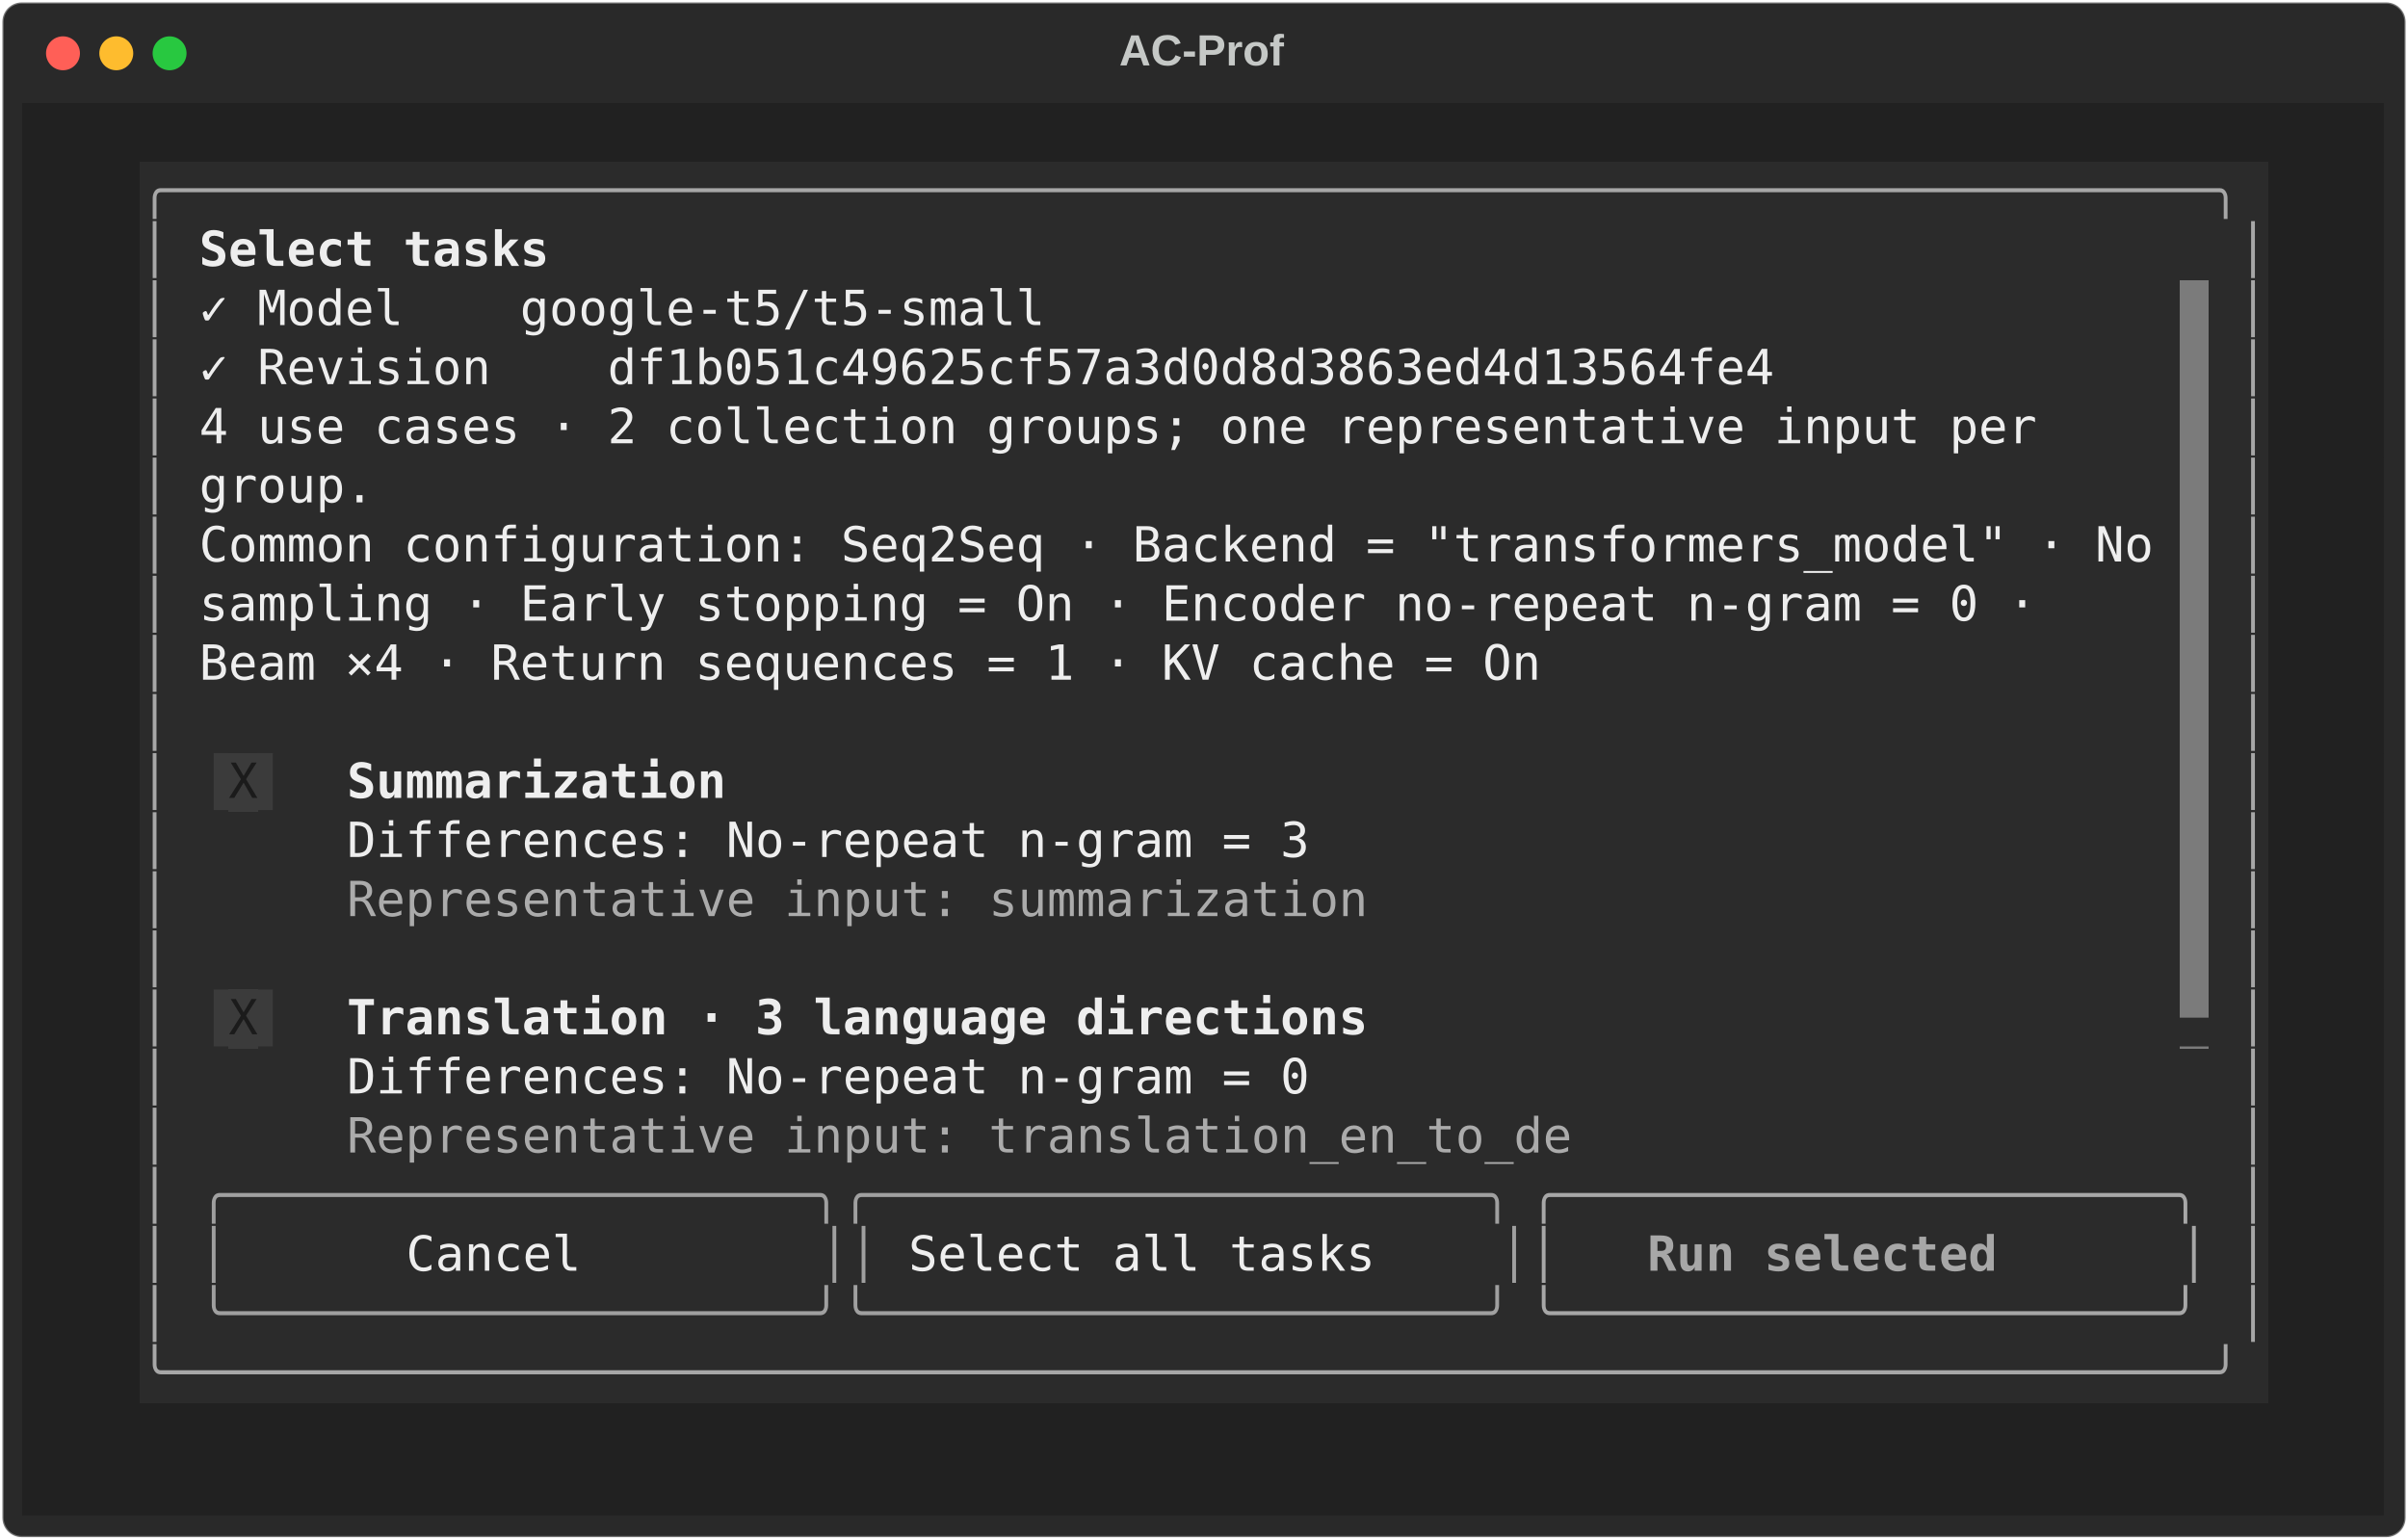
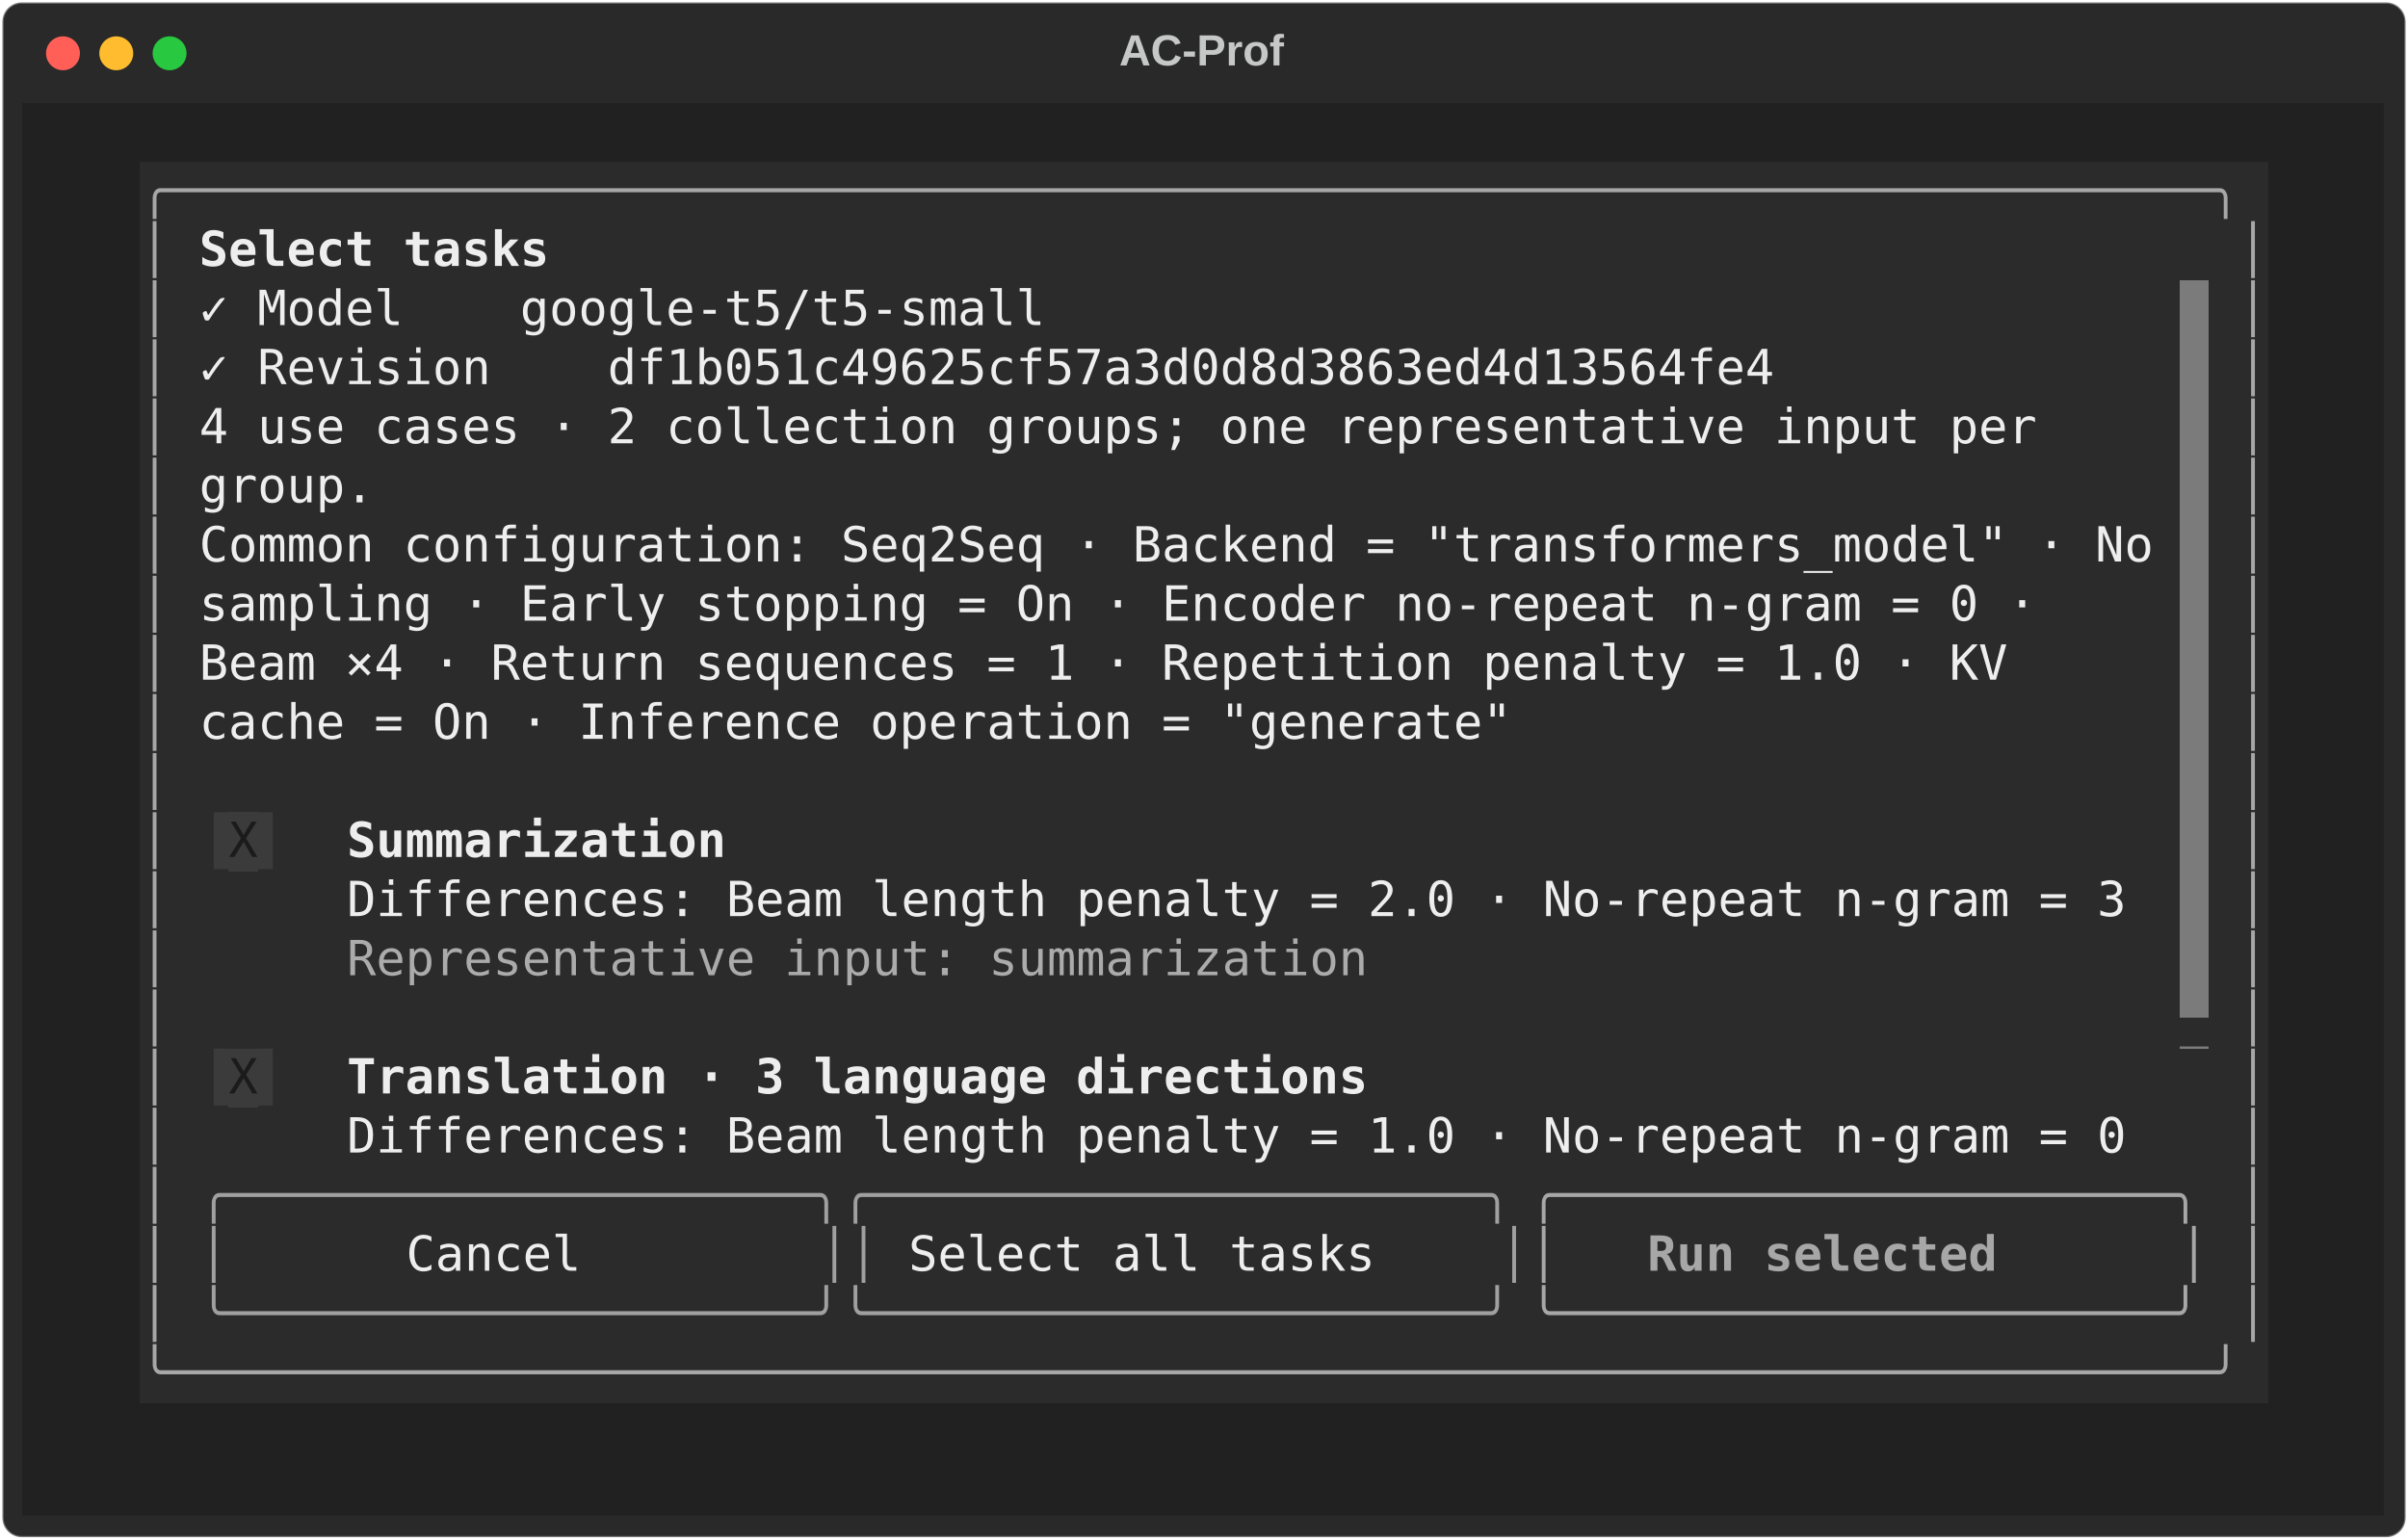
<svg xmlns="http://www.w3.org/2000/svg" class="rich-terminal" viewBox="0 0 994 635.6">
  <style>

    @font-face {
        font-family: "Fira Code";
        src: local("FiraCode-Regular"),
                url("https://cdnjs.cloudflare.com/ajax/libs/firacode/6.2.0/woff2/FiraCode-Regular.woff2") format("woff2"),
                url("https://cdnjs.cloudflare.com/ajax/libs/firacode/6.2.0/woff/FiraCode-Regular.woff") format("woff");
        font-style: normal;
        font-weight: 400;
    }
    @font-face {
        font-family: "Fira Code";
        src: local("FiraCode-Bold"),
                url("https://cdnjs.cloudflare.com/ajax/libs/firacode/6.2.0/woff2/FiraCode-Bold.woff2") format("woff2"),
                url("https://cdnjs.cloudflare.com/ajax/libs/firacode/6.2.0/woff/FiraCode-Bold.woff") format("woff");
        font-style: bold;
        font-weight: 700;
    }

    .terminal-matrix {
        font-family: Fira Code, monospace;
        font-size: 20px;
        line-height: 24.4px;
        font-variant-east-asian: full-width;
    }

    .terminal-title {
        font-size: 18px;
        font-weight: bold;
        font-family: arial;
    }

    .terminal-r1 { fill: #c5c8c6 }
.terminal-r2 { fill: #a7a7a7 }
.terminal-r3 { fill: #eeeeee;font-weight: bold }
.terminal-r4 { fill: #eeeeee }
.terminal-r5 { fill: #2b2b2b }
.terminal-r6 { fill: #3b3b3b }
.terminal-r7 { fill: #1b1b1b }
.terminal-r8 { fill: #ababab }
.terminal-r9 { fill: #a0a0a0 }
.terminal-r10 { fill: #a7a7a7;font-weight: bold }
    </style>
  <defs>
    <clipPath id="terminal-clip-terminal">
      <rect x="0" y="0" width="975.0" height="584.6" />
    </clipPath>
    <clipPath id="terminal-line-0">
      <rect x="0" y="1.5" width="976" height="24.65" />
    </clipPath>
    <clipPath id="terminal-line-1">
      <rect x="0" y="25.9" width="976" height="24.65" />
    </clipPath>
    <clipPath id="terminal-line-2">
      <rect x="0" y="50.3" width="976" height="24.65" />
    </clipPath>
    <clipPath id="terminal-line-3">
      <rect x="0" y="74.7" width="976" height="24.65" />
    </clipPath>
    <clipPath id="terminal-line-4">
      <rect x="0" y="99.1" width="976" height="24.65" />
    </clipPath>
    <clipPath id="terminal-line-5">
      <rect x="0" y="123.5" width="976" height="24.65" />
    </clipPath>
    <clipPath id="terminal-line-6">
      <rect x="0" y="147.9" width="976" height="24.65" />
    </clipPath>
    <clipPath id="terminal-line-7">
      <rect x="0" y="172.3" width="976" height="24.65" />
    </clipPath>
    <clipPath id="terminal-line-8">
      <rect x="0" y="196.7" width="976" height="24.65" />
    </clipPath>
    <clipPath id="terminal-line-9">
      <rect x="0" y="221.1" width="976" height="24.65" />
    </clipPath>
    <clipPath id="terminal-line-10">
      <rect x="0" y="245.5" width="976" height="24.65" />
    </clipPath>
    <clipPath id="terminal-line-11">
      <rect x="0" y="269.9" width="976" height="24.65" />
    </clipPath>
    <clipPath id="terminal-line-12">
      <rect x="0" y="294.3" width="976" height="24.65" />
    </clipPath>
    <clipPath id="terminal-line-13">
      <rect x="0" y="318.7" width="976" height="24.65" />
    </clipPath>
    <clipPath id="terminal-line-14">
      <rect x="0" y="343.1" width="976" height="24.65" />
    </clipPath>
    <clipPath id="terminal-line-15">
      <rect x="0" y="367.5" width="976" height="24.65" />
    </clipPath>
    <clipPath id="terminal-line-16">
      <rect x="0" y="391.9" width="976" height="24.65" />
    </clipPath>
    <clipPath id="terminal-line-17">
      <rect x="0" y="416.3" width="976" height="24.65" />
    </clipPath>
    <clipPath id="terminal-line-18">
      <rect x="0" y="440.7" width="976" height="24.65" />
    </clipPath>
    <clipPath id="terminal-line-19">
      <rect x="0" y="465.1" width="976" height="24.65" />
    </clipPath>
    <clipPath id="terminal-line-20">
      <rect x="0" y="489.5" width="976" height="24.65" />
    </clipPath>
    <clipPath id="terminal-line-21">
      <rect x="0" y="513.9" width="976" height="24.65" />
    </clipPath>
    <clipPath id="terminal-line-22">
      <rect x="0" y="538.3" width="976" height="24.65" />
    </clipPath>
  </defs>
  <rect fill="#292929" stroke="rgba(255,255,255,0.35)" stroke-width="1" x="1" y="1" width="992" height="633.6" rx="8" />
  <text class="terminal-title" fill="#c5c8c6" text-anchor="middle" x="496" y="27">AC-Prof</text>
  <g transform="translate(26,22)">
    <circle cx="0" cy="0" r="7" fill="#ff5f57" />
    <circle cx="22" cy="0" r="7" fill="#febc2e" />
    <circle cx="44" cy="0" r="7" fill="#28c840" />
  </g>
  <g transform="translate(9, 41)" clip-path="url(#terminal-clip-terminal)">
    <rect fill="#212121" x="0" y="1.5" width="976" height="24.65" shape-rendering="crispEdges" />
    <rect fill="#212121" x="0" y="25.9" width="48.8" height="24.65" shape-rendering="crispEdges" />
    <rect fill="#2b2b2b" x="48.8" y="25.9" width="878.4" height="24.65" shape-rendering="crispEdges" />
    <rect fill="#212121" x="927.2" y="25.9" width="48.8" height="24.65" shape-rendering="crispEdges" />
    <rect fill="#212121" x="0" y="50.3" width="48.8" height="24.65" shape-rendering="crispEdges" />
    <rect fill="#2b2b2b" x="48.8" y="50.3" width="12.2" height="24.65" shape-rendering="crispEdges" />
    <rect fill="#2b2b2b" x="61" y="50.3" width="12.2" height="24.65" shape-rendering="crispEdges" />
    <rect fill="#2b2b2b" x="73.2" y="50.3" width="146.4" height="24.65" shape-rendering="crispEdges" />
    <rect fill="#2b2b2b" x="219.6" y="50.3" width="695.4" height="24.65" shape-rendering="crispEdges" />
    <rect fill="#2b2b2b" x="915" y="50.3" width="12.2" height="24.65" shape-rendering="crispEdges" />
    <rect fill="#212121" x="927.2" y="50.3" width="48.8" height="24.65" shape-rendering="crispEdges" />
    <rect fill="#212121" x="0" y="74.7" width="48.8" height="24.65" shape-rendering="crispEdges" />
    <rect fill="#2b2b2b" x="48.8" y="74.7" width="12.2" height="24.65" shape-rendering="crispEdges" />
    <rect fill="#2b2b2b" x="61" y="74.7" width="12.2" height="24.65" shape-rendering="crispEdges" />
    <rect fill="#2b2b2b" x="73.2" y="74.7" width="353.8" height="24.65" shape-rendering="crispEdges" />
    <rect fill="#2b2b2b" x="427" y="74.7" width="463.6" height="24.65" shape-rendering="crispEdges" />
    <rect fill="#7b7b7b" x="890.6" y="74.7" width="12.2" height="24.65" shape-rendering="crispEdges" />
    <rect fill="#2b2b2b" x="902.8" y="74.7" width="12.2" height="24.65" shape-rendering="crispEdges" />
    <rect fill="#2b2b2b" x="915" y="74.7" width="12.2" height="24.65" shape-rendering="crispEdges" />
    <rect fill="#212121" x="927.2" y="74.7" width="48.8" height="24.65" shape-rendering="crispEdges" />
    <rect fill="#212121" x="0" y="99.1" width="48.8" height="24.65" shape-rendering="crispEdges" />
    <rect fill="#2b2b2b" x="48.8" y="99.1" width="12.2" height="24.65" shape-rendering="crispEdges" />
    <rect fill="#2b2b2b" x="61" y="99.1" width="12.2" height="24.65" shape-rendering="crispEdges" />
    <rect fill="#2b2b2b" x="73.2" y="99.1" width="658.8" height="24.65" shape-rendering="crispEdges" />
    <rect fill="#2b2b2b" x="732" y="99.1" width="158.6" height="24.65" shape-rendering="crispEdges" />
    <rect fill="#7b7b7b" x="890.6" y="99.1" width="12.2" height="24.65" shape-rendering="crispEdges" />
    <rect fill="#2b2b2b" x="902.8" y="99.1" width="12.2" height="24.65" shape-rendering="crispEdges" />
    <rect fill="#2b2b2b" x="915" y="99.1" width="12.2" height="24.65" shape-rendering="crispEdges" />
    <rect fill="#212121" x="927.2" y="99.1" width="48.8" height="24.65" shape-rendering="crispEdges" />
    <rect fill="#212121" x="0" y="123.5" width="48.8" height="24.65" shape-rendering="crispEdges" />
    <rect fill="#2b2b2b" x="48.8" y="123.5" width="12.2" height="24.65" shape-rendering="crispEdges" />
    <rect fill="#2b2b2b" x="61" y="123.5" width="12.2" height="24.65" shape-rendering="crispEdges" />
    <rect fill="#2b2b2b" x="73.2" y="123.5" width="768.6" height="24.65" shape-rendering="crispEdges" />
    <rect fill="#2b2b2b" x="841.8" y="123.5" width="48.8" height="24.65" shape-rendering="crispEdges" />
    <rect fill="#7b7b7b" x="890.6" y="123.5" width="12.2" height="24.65" shape-rendering="crispEdges" />
    <rect fill="#2b2b2b" x="902.8" y="123.5" width="12.2" height="24.65" shape-rendering="crispEdges" />
    <rect fill="#2b2b2b" x="915" y="123.5" width="12.2" height="24.65" shape-rendering="crispEdges" />
    <rect fill="#212121" x="927.2" y="123.5" width="48.8" height="24.65" shape-rendering="crispEdges" />
    <rect fill="#212121" x="0" y="147.9" width="48.8" height="24.65" shape-rendering="crispEdges" />
    <rect fill="#2b2b2b" x="48.8" y="147.9" width="12.2" height="24.65" shape-rendering="crispEdges" />
    <rect fill="#2b2b2b" x="61" y="147.9" width="12.2" height="24.65" shape-rendering="crispEdges" />
    <rect fill="#2b2b2b" x="73.2" y="147.9" width="73.2" height="24.65" shape-rendering="crispEdges" />
    <rect fill="#2b2b2b" x="146.4" y="147.9" width="744.2" height="24.65" shape-rendering="crispEdges" />
    <rect fill="#7b7b7b" x="890.6" y="147.9" width="12.2" height="24.65" shape-rendering="crispEdges" />
    <rect fill="#2b2b2b" x="902.8" y="147.9" width="12.2" height="24.65" shape-rendering="crispEdges" />
    <rect fill="#2b2b2b" x="915" y="147.9" width="12.2" height="24.65" shape-rendering="crispEdges" />
    <rect fill="#212121" x="927.2" y="147.9" width="48.8" height="24.65" shape-rendering="crispEdges" />
    <rect fill="#212121" x="0" y="172.3" width="48.8" height="24.65" shape-rendering="crispEdges" />
    <rect fill="#2b2b2b" x="48.8" y="172.3" width="12.2" height="24.65" shape-rendering="crispEdges" />
    <rect fill="#2b2b2b" x="61" y="172.3" width="12.2" height="24.65" shape-rendering="crispEdges" />
    <rect fill="#2b2b2b" x="73.2" y="172.3" width="817.4" height="24.65" shape-rendering="crispEdges" />
    <rect fill="#7b7b7b" x="890.6" y="172.3" width="12.2" height="24.65" shape-rendering="crispEdges" />
    <rect fill="#2b2b2b" x="902.8" y="172.3" width="12.2" height="24.65" shape-rendering="crispEdges" />
    <rect fill="#2b2b2b" x="915" y="172.3" width="12.2" height="24.65" shape-rendering="crispEdges" />
    <rect fill="#212121" x="927.2" y="172.3" width="48.8" height="24.65" shape-rendering="crispEdges" />
    <rect fill="#212121" x="0" y="196.7" width="48.8" height="24.65" shape-rendering="crispEdges" />
    <rect fill="#2b2b2b" x="48.8" y="196.7" width="12.2" height="24.65" shape-rendering="crispEdges" />
    <rect fill="#2b2b2b" x="61" y="196.7" width="12.2" height="24.65" shape-rendering="crispEdges" />
    <rect fill="#2b2b2b" x="73.2" y="196.7" width="768.6" height="24.65" shape-rendering="crispEdges" />
    <rect fill="#2b2b2b" x="841.8" y="196.7" width="48.8" height="24.65" shape-rendering="crispEdges" />
    <rect fill="#7b7b7b" x="890.6" y="196.7" width="12.2" height="24.65" shape-rendering="crispEdges" />
    <rect fill="#2b2b2b" x="902.8" y="196.7" width="12.2" height="24.65" shape-rendering="crispEdges" />
    <rect fill="#2b2b2b" x="915" y="196.7" width="12.2" height="24.65" shape-rendering="crispEdges" />
    <rect fill="#212121" x="927.2" y="196.7" width="48.8" height="24.65" shape-rendering="crispEdges" />
    <rect fill="#212121" x="0" y="221.1" width="48.8" height="24.65" shape-rendering="crispEdges" />
    <rect fill="#2b2b2b" x="48.8" y="221.1" width="12.2" height="24.65" shape-rendering="crispEdges" />
    <rect fill="#2b2b2b" x="61" y="221.1" width="12.2" height="24.65" shape-rendering="crispEdges" />
-     <rect fill="#2b2b2b" x="73.2" y="221.1" width="561.2" height="24.65" shape-rendering="crispEdges" />
-     <rect fill="#2b2b2b" x="634.4" y="221.1" width="256.2" height="24.65" shape-rendering="crispEdges" />
+     <rect fill="#2b2b2b" x="73.2" y="221.1" width="756.4" height="24.65" shape-rendering="crispEdges" />
+     <rect fill="#2b2b2b" x="829.6" y="221.1" width="61" height="24.65" shape-rendering="crispEdges" />
    <rect fill="#7b7b7b" x="890.6" y="221.1" width="12.2" height="24.65" shape-rendering="crispEdges" />
    <rect fill="#2b2b2b" x="902.8" y="221.1" width="12.2" height="24.65" shape-rendering="crispEdges" />
    <rect fill="#2b2b2b" x="915" y="221.1" width="12.2" height="24.65" shape-rendering="crispEdges" />
    <rect fill="#212121" x="927.2" y="221.1" width="48.8" height="24.65" shape-rendering="crispEdges" />
    <rect fill="#212121" x="0" y="245.5" width="48.8" height="24.65" shape-rendering="crispEdges" />
    <rect fill="#2b2b2b" x="48.8" y="245.5" width="12.2" height="24.65" shape-rendering="crispEdges" />
-     <rect fill="#2b2b2b" x="61" y="245.5" width="829.6" height="24.65" shape-rendering="crispEdges" />
+     <rect fill="#2b2b2b" x="61" y="245.5" width="12.2" height="24.65" shape-rendering="crispEdges" />
+     <rect fill="#2b2b2b" x="73.2" y="245.5" width="549" height="24.65" shape-rendering="crispEdges" />
+     <rect fill="#2b2b2b" x="622.2" y="245.5" width="268.4" height="24.65" shape-rendering="crispEdges" />
    <rect fill="#7b7b7b" x="890.6" y="245.5" width="12.2" height="24.65" shape-rendering="crispEdges" />
    <rect fill="#2b2b2b" x="902.8" y="245.5" width="12.2" height="24.65" shape-rendering="crispEdges" />
    <rect fill="#2b2b2b" x="915" y="245.5" width="12.2" height="24.65" shape-rendering="crispEdges" />
    <rect fill="#212121" x="927.2" y="245.5" width="48.8" height="24.65" shape-rendering="crispEdges" />
    <rect fill="#212121" x="0" y="269.9" width="48.8" height="24.65" shape-rendering="crispEdges" />
    <rect fill="#2b2b2b" x="48.8" y="269.9" width="12.2" height="24.65" shape-rendering="crispEdges" />
-     <rect fill="#2b2b2b" x="61" y="269.9" width="12.2" height="24.65" shape-rendering="crispEdges" />
-     <rect fill="#2b2b2b" x="73.2" y="269.9" width="12.2" height="24.65" shape-rendering="crispEdges" />
-     <rect fill="#3b3b3b" x="85.4" y="269.9" width="12.2" height="24.65" shape-rendering="crispEdges" />
-     <rect fill="#2b2b2b" x="97.6" y="269.9" width="12.2" height="24.65" shape-rendering="crispEdges" />
-     <rect fill="#2b2b2b" x="109.8" y="269.9" width="24.4" height="24.65" shape-rendering="crispEdges" />
-     <rect fill="#2b2b2b" x="134.2" y="269.9" width="158.6" height="24.65" shape-rendering="crispEdges" />
-     <rect fill="#2b2b2b" x="292.8" y="269.9" width="597.8" height="24.65" shape-rendering="crispEdges" />
+     <rect fill="#2b2b2b" x="61" y="269.9" width="829.6" height="24.65" shape-rendering="crispEdges" />
    <rect fill="#7b7b7b" x="890.6" y="269.9" width="12.2" height="24.65" shape-rendering="crispEdges" />
    <rect fill="#2b2b2b" x="902.8" y="269.9" width="12.2" height="24.65" shape-rendering="crispEdges" />
    <rect fill="#2b2b2b" x="915" y="269.9" width="12.2" height="24.65" shape-rendering="crispEdges" />
    <rect fill="#212121" x="927.2" y="269.9" width="48.8" height="24.65" shape-rendering="crispEdges" />
    <rect fill="#212121" x="0" y="294.3" width="48.8" height="24.65" shape-rendering="crispEdges" />
    <rect fill="#2b2b2b" x="48.8" y="294.3" width="12.2" height="24.65" shape-rendering="crispEdges" />
-     <rect fill="#2b2b2b" x="61" y="294.3" width="73.2" height="24.65" shape-rendering="crispEdges" />
-     <rect fill="#2b2b2b" x="134.2" y="294.3" width="402.6" height="24.65" shape-rendering="crispEdges" />
-     <rect fill="#2b2b2b" x="536.8" y="294.3" width="353.8" height="24.65" shape-rendering="crispEdges" />
+     <rect fill="#2b2b2b" x="61" y="294.3" width="12.2" height="24.65" shape-rendering="crispEdges" />
+     <rect fill="#2b2b2b" x="73.2" y="294.3" width="12.2" height="24.65" shape-rendering="crispEdges" />
+     <rect fill="#3b3b3b" x="85.4" y="294.3" width="12.2" height="24.65" shape-rendering="crispEdges" />
+     <rect fill="#2b2b2b" x="97.6" y="294.3" width="12.2" height="24.65" shape-rendering="crispEdges" />
+     <rect fill="#2b2b2b" x="109.8" y="294.3" width="24.4" height="24.65" shape-rendering="crispEdges" />
+     <rect fill="#2b2b2b" x="134.2" y="294.3" width="158.6" height="24.65" shape-rendering="crispEdges" />
+     <rect fill="#2b2b2b" x="292.8" y="294.3" width="597.8" height="24.65" shape-rendering="crispEdges" />
    <rect fill="#7b7b7b" x="890.6" y="294.3" width="12.2" height="24.65" shape-rendering="crispEdges" />
    <rect fill="#2b2b2b" x="902.8" y="294.3" width="12.2" height="24.65" shape-rendering="crispEdges" />
    <rect fill="#2b2b2b" x="915" y="294.3" width="12.2" height="24.65" shape-rendering="crispEdges" />
    <rect fill="#212121" x="927.2" y="294.3" width="48.8" height="24.65" shape-rendering="crispEdges" />
    <rect fill="#212121" x="0" y="318.7" width="48.8" height="24.65" shape-rendering="crispEdges" />
    <rect fill="#2b2b2b" x="48.8" y="318.7" width="12.2" height="24.65" shape-rendering="crispEdges" />
    <rect fill="#2b2b2b" x="61" y="318.7" width="73.2" height="24.65" shape-rendering="crispEdges" />
-     <rect fill="#2b2b2b" x="134.2" y="318.7" width="427" height="24.65" shape-rendering="crispEdges" />
-     <rect fill="#2b2b2b" x="561.2" y="318.7" width="329.4" height="24.65" shape-rendering="crispEdges" />
+     <rect fill="#2b2b2b" x="134.2" y="318.7" width="744.2" height="24.65" shape-rendering="crispEdges" />
+     <rect fill="#2b2b2b" x="878.4" y="318.7" width="12.2" height="24.65" shape-rendering="crispEdges" />
    <rect fill="#7b7b7b" x="890.6" y="318.7" width="12.2" height="24.65" shape-rendering="crispEdges" />
    <rect fill="#2b2b2b" x="902.8" y="318.7" width="12.2" height="24.65" shape-rendering="crispEdges" />
    <rect fill="#2b2b2b" x="915" y="318.7" width="12.2" height="24.65" shape-rendering="crispEdges" />
    <rect fill="#212121" x="927.2" y="318.7" width="48.8" height="24.65" shape-rendering="crispEdges" />
    <rect fill="#212121" x="0" y="343.1" width="48.8" height="24.65" shape-rendering="crispEdges" />
    <rect fill="#2b2b2b" x="48.8" y="343.1" width="12.2" height="24.65" shape-rendering="crispEdges" />
-     <rect fill="#2b2b2b" x="61" y="343.1" width="829.6" height="24.65" shape-rendering="crispEdges" />
+     <rect fill="#2b2b2b" x="61" y="343.1" width="73.2" height="24.65" shape-rendering="crispEdges" />
+     <rect fill="#2b2b2b" x="134.2" y="343.1" width="427" height="24.65" shape-rendering="crispEdges" />
+     <rect fill="#2b2b2b" x="561.2" y="343.1" width="329.4" height="24.65" shape-rendering="crispEdges" />
    <rect fill="#7b7b7b" x="890.6" y="343.1" width="12.2" height="24.65" shape-rendering="crispEdges" />
    <rect fill="#2b2b2b" x="902.8" y="343.1" width="12.2" height="24.65" shape-rendering="crispEdges" />
    <rect fill="#2b2b2b" x="915" y="343.1" width="12.2" height="24.65" shape-rendering="crispEdges" />
    <rect fill="#212121" x="927.2" y="343.1" width="48.8" height="24.65" shape-rendering="crispEdges" />
    <rect fill="#212121" x="0" y="367.5" width="48.8" height="24.65" shape-rendering="crispEdges" />
    <rect fill="#2b2b2b" x="48.8" y="367.5" width="12.2" height="24.65" shape-rendering="crispEdges" />
-     <rect fill="#2b2b2b" x="61" y="367.5" width="12.2" height="24.65" shape-rendering="crispEdges" />
-     <rect fill="#2b2b2b" x="73.2" y="367.5" width="12.2" height="24.65" shape-rendering="crispEdges" />
-     <rect fill="#3b3b3b" x="85.4" y="367.5" width="12.2" height="24.65" shape-rendering="crispEdges" />
-     <rect fill="#2b2b2b" x="97.6" y="367.5" width="12.2" height="24.65" shape-rendering="crispEdges" />
-     <rect fill="#2b2b2b" x="109.8" y="367.5" width="24.4" height="24.65" shape-rendering="crispEdges" />
-     <rect fill="#2b2b2b" x="134.2" y="367.5" width="427" height="24.65" shape-rendering="crispEdges" />
-     <rect fill="#2b2b2b" x="561.2" y="367.5" width="329.4" height="24.65" shape-rendering="crispEdges" />
+     <rect fill="#2b2b2b" x="61" y="367.5" width="829.6" height="24.65" shape-rendering="crispEdges" />
    <rect fill="#7b7b7b" x="890.6" y="367.5" width="12.2" height="24.65" shape-rendering="crispEdges" />
    <rect fill="#2b2b2b" x="902.8" y="367.5" width="12.2" height="24.65" shape-rendering="crispEdges" />
    <rect fill="#2b2b2b" x="915" y="367.5" width="12.2" height="24.65" shape-rendering="crispEdges" />
    <rect fill="#212121" x="927.2" y="367.5" width="48.8" height="24.65" shape-rendering="crispEdges" />
    <rect fill="#212121" x="0" y="391.9" width="48.8" height="24.65" shape-rendering="crispEdges" />
    <rect fill="#2b2b2b" x="48.8" y="391.9" width="12.2" height="24.65" shape-rendering="crispEdges" />
-     <rect fill="#2b2b2b" x="61" y="391.9" width="73.2" height="24.65" shape-rendering="crispEdges" />
-     <rect fill="#2b2b2b" x="134.2" y="391.9" width="402.6" height="24.65" shape-rendering="crispEdges" />
-     <rect fill="#2b2b2b" x="536.8" y="391.9" width="353.8" height="24.65" shape-rendering="crispEdges" />
+     <rect fill="#2b2b2b" x="61" y="391.9" width="12.2" height="24.65" shape-rendering="crispEdges" />
+     <rect fill="#2b2b2b" x="73.2" y="391.9" width="12.2" height="24.65" shape-rendering="crispEdges" />
+     <rect fill="#3b3b3b" x="85.4" y="391.9" width="12.2" height="24.65" shape-rendering="crispEdges" />
+     <rect fill="#2b2b2b" x="97.6" y="391.9" width="12.2" height="24.65" shape-rendering="crispEdges" />
+     <rect fill="#2b2b2b" x="109.8" y="391.9" width="24.4" height="24.65" shape-rendering="crispEdges" />
+     <rect fill="#2b2b2b" x="134.2" y="391.9" width="427" height="24.65" shape-rendering="crispEdges" />
+     <rect fill="#2b2b2b" x="561.2" y="391.9" width="329.4" height="24.65" shape-rendering="crispEdges" />
    <rect fill="#2b2b2b" x="890.6" y="391.9" width="12.2" height="24.65" shape-rendering="crispEdges" />
    <rect fill="#2b2b2b" x="902.8" y="391.9" width="12.2" height="24.65" shape-rendering="crispEdges" />
    <rect fill="#2b2b2b" x="915" y="391.9" width="12.2" height="24.65" shape-rendering="crispEdges" />
    <rect fill="#212121" x="927.2" y="391.9" width="48.8" height="24.65" shape-rendering="crispEdges" />
    <rect fill="#212121" x="0" y="416.3" width="48.8" height="24.65" shape-rendering="crispEdges" />
    <rect fill="#2b2b2b" x="48.8" y="416.3" width="12.2" height="24.65" shape-rendering="crispEdges" />
    <rect fill="#2b2b2b" x="61" y="416.3" width="73.2" height="24.65" shape-rendering="crispEdges" />
-     <rect fill="#2b2b2b" x="134.2" y="416.3" width="512.4" height="24.65" shape-rendering="crispEdges" />
-     <rect fill="#2b2b2b" x="646.6" y="416.3" width="244" height="24.65" shape-rendering="crispEdges" />
+     <rect fill="#2b2b2b" x="134.2" y="416.3" width="744.2" height="24.65" shape-rendering="crispEdges" />
+     <rect fill="#2b2b2b" x="878.4" y="416.3" width="12.2" height="24.65" shape-rendering="crispEdges" />
    <rect fill="#2b2b2b" x="890.6" y="416.3" width="12.2" height="24.65" shape-rendering="crispEdges" />
    <rect fill="#2b2b2b" x="902.8" y="416.3" width="12.2" height="24.65" shape-rendering="crispEdges" />
    <rect fill="#2b2b2b" x="915" y="416.3" width="12.2" height="24.65" shape-rendering="crispEdges" />
    <rect fill="#212121" x="927.2" y="416.3" width="48.8" height="24.65" shape-rendering="crispEdges" />
    <rect fill="#212121" x="0" y="440.7" width="48.8" height="24.65" shape-rendering="crispEdges" />
    <rect fill="#2b2b2b" x="48.8" y="440.7" width="12.2" height="24.65" shape-rendering="crispEdges" />
    <rect fill="#2b2b2b" x="61" y="440.7" width="12.2" height="24.65" shape-rendering="crispEdges" />
    <rect fill="#2b2b2b" x="73.2" y="440.7" width="549" height="24.65" shape-rendering="crispEdges" />
    <rect fill="#2b2b2b" x="622.2" y="440.7" width="280.6" height="24.65" shape-rendering="crispEdges" />
    <rect fill="#2b2b2b" x="902.8" y="440.7" width="12.2" height="24.65" shape-rendering="crispEdges" />
    <rect fill="#2b2b2b" x="915" y="440.7" width="12.2" height="24.65" shape-rendering="crispEdges" />
    <rect fill="#212121" x="927.2" y="440.7" width="48.8" height="24.65" shape-rendering="crispEdges" />
    <rect fill="#212121" x="0" y="465.1" width="48.8" height="24.65" shape-rendering="crispEdges" />
    <rect fill="#2b2b2b" x="48.8" y="465.1" width="12.2" height="24.65" shape-rendering="crispEdges" />
    <rect fill="#2b2b2b" x="61" y="465.1" width="12.2" height="24.65" shape-rendering="crispEdges" />
    <rect fill="#2b2b2b" x="73.2" y="465.1" width="12.2" height="24.65" shape-rendering="crispEdges" />
    <rect fill="#2b2b2b" x="85.4" y="465.1" width="73.2" height="24.65" shape-rendering="crispEdges" />
    <rect fill="#2b2b2b" x="158.6" y="465.1" width="97.6" height="24.65" shape-rendering="crispEdges" />
    <rect fill="#2b2b2b" x="256.2" y="465.1" width="73.2" height="24.65" shape-rendering="crispEdges" />
    <rect fill="#2b2b2b" x="329.4" y="465.1" width="24.4" height="24.65" shape-rendering="crispEdges" />
    <rect fill="#2b2b2b" x="353.8" y="465.1" width="12.2" height="24.65" shape-rendering="crispEdges" />
    <rect fill="#2b2b2b" x="366" y="465.1" width="219.6" height="24.65" shape-rendering="crispEdges" />
    <rect fill="#2b2b2b" x="585.6" y="465.1" width="24.4" height="24.65" shape-rendering="crispEdges" />
    <rect fill="#2b2b2b" x="610" y="465.1" width="12.2" height="24.65" shape-rendering="crispEdges" />
    <rect fill="#2b2b2b" x="622.2" y="465.1" width="12.2" height="24.65" shape-rendering="crispEdges" />
    <rect fill="#2b2b2b" x="634.4" y="465.1" width="36.6" height="24.65" shape-rendering="crispEdges" />
    <rect fill="#2b2b2b" x="671" y="465.1" width="170.8" height="24.65" shape-rendering="crispEdges" />
    <rect fill="#2b2b2b" x="841.8" y="465.1" width="48.8" height="24.65" shape-rendering="crispEdges" />
    <rect fill="#2b2b2b" x="890.6" y="465.1" width="12.2" height="24.65" shape-rendering="crispEdges" />
    <rect fill="#2b2b2b" x="902.8" y="465.1" width="12.2" height="24.65" shape-rendering="crispEdges" />
    <rect fill="#2b2b2b" x="915" y="465.1" width="12.2" height="24.65" shape-rendering="crispEdges" />
    <rect fill="#212121" x="927.2" y="465.1" width="48.8" height="24.65" shape-rendering="crispEdges" />
    <rect fill="#212121" x="0" y="489.5" width="48.8" height="24.65" shape-rendering="crispEdges" />
    <rect fill="#2b2b2b" x="48.8" y="489.5" width="12.2" height="24.65" shape-rendering="crispEdges" />
    <rect fill="#2b2b2b" x="61" y="489.5" width="12.2" height="24.65" shape-rendering="crispEdges" />
    <rect fill="#2b2b2b" x="73.2" y="489.5" width="549" height="24.65" shape-rendering="crispEdges" />
    <rect fill="#2b2b2b" x="622.2" y="489.5" width="280.6" height="24.65" shape-rendering="crispEdges" />
    <rect fill="#2b2b2b" x="902.8" y="489.5" width="12.2" height="24.65" shape-rendering="crispEdges" />
    <rect fill="#2b2b2b" x="915" y="489.5" width="12.2" height="24.65" shape-rendering="crispEdges" />
    <rect fill="#212121" x="927.2" y="489.5" width="48.8" height="24.65" shape-rendering="crispEdges" />
    <rect fill="#212121" x="0" y="513.9" width="48.8" height="24.65" shape-rendering="crispEdges" />
    <rect fill="#2b2b2b" x="48.8" y="513.9" width="878.4" height="24.65" shape-rendering="crispEdges" />
    <rect fill="#212121" x="927.2" y="513.9" width="48.8" height="24.65" shape-rendering="crispEdges" />
    <rect fill="#212121" x="0" y="538.3" width="976" height="24.65" shape-rendering="crispEdges" />
    <rect fill="#212121" x="0" y="562.7" width="976" height="24.65" shape-rendering="crispEdges" />
    <g class="terminal-matrix">
      <text class="terminal-r1" x="976" y="20" textLength="12.2" clip-path="url(#terminal-line-0)">
</text>
      <text class="terminal-r2" x="48.8" y="44.4" textLength="878.4" clip-path="url(#terminal-line-1)">╭──────────────────────────────────────────────────────────────────────╮</text>
      <text class="terminal-r1" x="976" y="44.4" textLength="12.2" clip-path="url(#terminal-line-1)">
</text>
      <text class="terminal-r2" x="48.8" y="68.8" textLength="12.2" clip-path="url(#terminal-line-2)">│</text>
      <text class="terminal-r3" x="73.2" y="68.8" textLength="146.4" clip-path="url(#terminal-line-2)">Select tasks</text>
      <text class="terminal-r2" x="915" y="68.8" textLength="12.2" clip-path="url(#terminal-line-2)">│</text>
      <text class="terminal-r1" x="976" y="68.8" textLength="12.2" clip-path="url(#terminal-line-2)">
</text>
      <text class="terminal-r2" x="48.8" y="93.2" textLength="12.2" clip-path="url(#terminal-line-3)">│</text>
      <text class="terminal-r4" x="73.2" y="93.2" textLength="353.8" clip-path="url(#terminal-line-3)">✓ Model    google-t5/t5-small</text>
      <text class="terminal-r2" x="915" y="93.2" textLength="12.2" clip-path="url(#terminal-line-3)">│</text>
      <text class="terminal-r1" x="976" y="93.2" textLength="12.2" clip-path="url(#terminal-line-3)">
</text>
      <text class="terminal-r2" x="48.8" y="117.6" textLength="12.2" clip-path="url(#terminal-line-4)">│</text>
      <text class="terminal-r4" x="73.2" y="117.6" textLength="658.8" clip-path="url(#terminal-line-4)">✓ Revision    df1b051c49625cf57a3d0d8d3863ed4d13564fe4</text>
      <text class="terminal-r2" x="915" y="117.6" textLength="12.2" clip-path="url(#terminal-line-4)">│</text>
      <text class="terminal-r1" x="976" y="117.6" textLength="12.2" clip-path="url(#terminal-line-4)">
</text>
      <text class="terminal-r2" x="48.8" y="142" textLength="12.2" clip-path="url(#terminal-line-5)">│</text>
      <text class="terminal-r4" x="73.2" y="142" textLength="768.6" clip-path="url(#terminal-line-5)">4 use cases · 2 collection groups; one representative input per</text>
      <text class="terminal-r2" x="915" y="142" textLength="12.2" clip-path="url(#terminal-line-5)">│</text>
      <text class="terminal-r1" x="976" y="142" textLength="12.2" clip-path="url(#terminal-line-5)">
</text>
      <text class="terminal-r2" x="48.8" y="166.4" textLength="12.2" clip-path="url(#terminal-line-6)">│</text>
      <text class="terminal-r4" x="73.2" y="166.4" textLength="73.2" clip-path="url(#terminal-line-6)">group.</text>
      <text class="terminal-r2" x="915" y="166.4" textLength="12.2" clip-path="url(#terminal-line-6)">│</text>
      <text class="terminal-r1" x="976" y="166.4" textLength="12.2" clip-path="url(#terminal-line-6)">
</text>
      <text class="terminal-r2" x="48.8" y="190.8" textLength="12.2" clip-path="url(#terminal-line-7)">│</text>
      <text class="terminal-r4" x="73.2" y="190.8" textLength="817.4" clip-path="url(#terminal-line-7)">Common configuration: Seq2Seq · Backend = "transformers_model" · No</text>
      <text class="terminal-r2" x="915" y="190.8" textLength="12.2" clip-path="url(#terminal-line-7)">│</text>
      <text class="terminal-r1" x="976" y="190.8" textLength="12.2" clip-path="url(#terminal-line-7)">
</text>
      <text class="terminal-r2" x="48.8" y="215.2" textLength="12.2" clip-path="url(#terminal-line-8)">│</text>
      <text class="terminal-r4" x="73.2" y="215.2" textLength="768.6" clip-path="url(#terminal-line-8)">sampling · Early stopping = On · Encoder no-repeat n-gram = 0 ·</text>
      <text class="terminal-r2" x="915" y="215.2" textLength="12.2" clip-path="url(#terminal-line-8)">│</text>
      <text class="terminal-r1" x="976" y="215.2" textLength="12.2" clip-path="url(#terminal-line-8)">
</text>
      <text class="terminal-r2" x="48.8" y="239.6" textLength="12.2" clip-path="url(#terminal-line-9)">│</text>
-       <text class="terminal-r4" x="73.2" y="239.6" textLength="561.2" clip-path="url(#terminal-line-9)">Beam ×4 · Return sequences = 1 · KV cache = On</text>
+       <text class="terminal-r4" x="73.2" y="239.6" textLength="756.4" clip-path="url(#terminal-line-9)">Beam ×4 · Return sequences = 1 · Repetition penalty = 1.0 · KV</text>
      <text class="terminal-r2" x="915" y="239.6" textLength="12.2" clip-path="url(#terminal-line-9)">│</text>
      <text class="terminal-r1" x="976" y="239.6" textLength="12.2" clip-path="url(#terminal-line-9)">
</text>
      <text class="terminal-r2" x="48.8" y="264" textLength="12.2" clip-path="url(#terminal-line-10)">│</text>
+       <text class="terminal-r4" x="73.2" y="264" textLength="549" clip-path="url(#terminal-line-10)">cache = On · Inference operation = "generate"</text>
      <text class="terminal-r2" x="915" y="264" textLength="12.2" clip-path="url(#terminal-line-10)">│</text>
      <text class="terminal-r1" x="976" y="264" textLength="12.2" clip-path="url(#terminal-line-10)">
</text>
      <text class="terminal-r2" x="48.8" y="288.4" textLength="12.2" clip-path="url(#terminal-line-11)">│</text>
-       <text class="terminal-r6" x="73.2" y="288.4" textLength="12.2" clip-path="url(#terminal-line-11)">▐</text>
-       <text class="terminal-r7" x="85.4" y="288.4" textLength="12.2" clip-path="url(#terminal-line-11)">X</text>
-       <text class="terminal-r6" x="97.6" y="288.4" textLength="12.2" clip-path="url(#terminal-line-11)">▌</text>
-       <text class="terminal-r3" x="134.2" y="288.4" textLength="158.6" clip-path="url(#terminal-line-11)">Summarization</text>
      <text class="terminal-r2" x="915" y="288.4" textLength="12.2" clip-path="url(#terminal-line-11)">│</text>
      <text class="terminal-r1" x="976" y="288.4" textLength="12.2" clip-path="url(#terminal-line-11)">
</text>
      <text class="terminal-r2" x="48.8" y="312.8" textLength="12.2" clip-path="url(#terminal-line-12)">│</text>
-       <text class="terminal-r4" x="134.2" y="312.8" textLength="402.6" clip-path="url(#terminal-line-12)">Differences: No-repeat n-gram = 3</text>
+       <text class="terminal-r6" x="73.2" y="312.8" textLength="12.2" clip-path="url(#terminal-line-12)">▐</text>
+       <text class="terminal-r7" x="85.4" y="312.8" textLength="12.2" clip-path="url(#terminal-line-12)">X</text>
+       <text class="terminal-r6" x="97.6" y="312.8" textLength="12.2" clip-path="url(#terminal-line-12)">▌</text>
+       <text class="terminal-r3" x="134.2" y="312.8" textLength="158.6" clip-path="url(#terminal-line-12)">Summarization</text>
      <text class="terminal-r2" x="915" y="312.8" textLength="12.2" clip-path="url(#terminal-line-12)">│</text>
      <text class="terminal-r1" x="976" y="312.8" textLength="12.2" clip-path="url(#terminal-line-12)">
</text>
      <text class="terminal-r2" x="48.8" y="337.2" textLength="12.2" clip-path="url(#terminal-line-13)">│</text>
-       <text class="terminal-r8" x="134.2" y="337.2" textLength="427" clip-path="url(#terminal-line-13)">Representative input: summarization</text>
+       <text class="terminal-r4" x="134.2" y="337.2" textLength="744.2" clip-path="url(#terminal-line-13)">Differences: Beam length penalty = 2.0 · No-repeat n-gram = 3</text>
      <text class="terminal-r2" x="915" y="337.2" textLength="12.2" clip-path="url(#terminal-line-13)">│</text>
      <text class="terminal-r1" x="976" y="337.2" textLength="12.2" clip-path="url(#terminal-line-13)">
</text>
      <text class="terminal-r2" x="48.8" y="361.6" textLength="12.2" clip-path="url(#terminal-line-14)">│</text>
+       <text class="terminal-r8" x="134.2" y="361.6" textLength="427" clip-path="url(#terminal-line-14)">Representative input: summarization</text>
      <text class="terminal-r2" x="915" y="361.6" textLength="12.2" clip-path="url(#terminal-line-14)">│</text>
      <text class="terminal-r1" x="976" y="361.6" textLength="12.2" clip-path="url(#terminal-line-14)">
</text>
      <text class="terminal-r2" x="48.8" y="386" textLength="12.2" clip-path="url(#terminal-line-15)">│</text>
-       <text class="terminal-r6" x="73.2" y="386" textLength="12.2" clip-path="url(#terminal-line-15)">▐</text>
-       <text class="terminal-r7" x="85.4" y="386" textLength="12.2" clip-path="url(#terminal-line-15)">X</text>
-       <text class="terminal-r6" x="97.6" y="386" textLength="12.2" clip-path="url(#terminal-line-15)">▌</text>
-       <text class="terminal-r3" x="134.2" y="386" textLength="427" clip-path="url(#terminal-line-15)">Translation · 3 language directions</text>
      <text class="terminal-r5" x="890.6" y="386" textLength="12.2" clip-path="url(#terminal-line-15)">▄</text>
      <text class="terminal-r2" x="915" y="386" textLength="12.2" clip-path="url(#terminal-line-15)">│</text>
      <text class="terminal-r1" x="976" y="386" textLength="12.2" clip-path="url(#terminal-line-15)">
</text>
      <text class="terminal-r2" x="48.8" y="410.4" textLength="12.2" clip-path="url(#terminal-line-16)">│</text>
-       <text class="terminal-r4" x="134.2" y="410.4" textLength="402.6" clip-path="url(#terminal-line-16)">Differences: No-repeat n-gram = 0</text>
+       <text class="terminal-r6" x="73.2" y="410.4" textLength="12.2" clip-path="url(#terminal-line-16)">▐</text>
+       <text class="terminal-r7" x="85.4" y="410.4" textLength="12.2" clip-path="url(#terminal-line-16)">X</text>
+       <text class="terminal-r6" x="97.6" y="410.4" textLength="12.2" clip-path="url(#terminal-line-16)">▌</text>
+       <text class="terminal-r3" x="134.2" y="410.4" textLength="427" clip-path="url(#terminal-line-16)">Translation · 3 language directions</text>
      <text class="terminal-r2" x="915" y="410.4" textLength="12.2" clip-path="url(#terminal-line-16)">│</text>
      <text class="terminal-r1" x="976" y="410.4" textLength="12.2" clip-path="url(#terminal-line-16)">
</text>
      <text class="terminal-r2" x="48.8" y="434.8" textLength="12.2" clip-path="url(#terminal-line-17)">│</text>
-       <text class="terminal-r8" x="134.2" y="434.8" textLength="512.4" clip-path="url(#terminal-line-17)">Representative input: translation_en_to_de</text>
+       <text class="terminal-r4" x="134.2" y="434.8" textLength="744.2" clip-path="url(#terminal-line-17)">Differences: Beam length penalty = 1.0 · No-repeat n-gram = 0</text>
      <text class="terminal-r2" x="915" y="434.8" textLength="12.2" clip-path="url(#terminal-line-17)">│</text>
      <text class="terminal-r1" x="976" y="434.8" textLength="12.2" clip-path="url(#terminal-line-17)">
</text>
      <text class="terminal-r2" x="48.8" y="459.2" textLength="12.2" clip-path="url(#terminal-line-18)">│</text>
      <text class="terminal-r9" x="73.2" y="459.2" textLength="549" clip-path="url(#terminal-line-18)">╭────────────────────╮╭─────────────────────╮</text>
      <text class="terminal-r2" x="622.2" y="459.2" textLength="280.6" clip-path="url(#terminal-line-18)">╭─────────────────────╮</text>
      <text class="terminal-r2" x="915" y="459.2" textLength="12.2" clip-path="url(#terminal-line-18)">│</text>
      <text class="terminal-r1" x="976" y="459.2" textLength="12.2" clip-path="url(#terminal-line-18)">
</text>
      <text class="terminal-r2" x="48.8" y="483.6" textLength="12.2" clip-path="url(#terminal-line-19)">│</text>
      <text class="terminal-r9" x="73.2" y="483.6" textLength="12.2" clip-path="url(#terminal-line-19)">│</text>
      <text class="terminal-r4" x="158.6" y="483.6" textLength="97.6" clip-path="url(#terminal-line-19)"> Cancel </text>
      <text class="terminal-r9" x="329.4" y="483.6" textLength="24.4" clip-path="url(#terminal-line-19)">││</text>
      <text class="terminal-r4" x="366" y="483.6" textLength="219.6" clip-path="url(#terminal-line-19)"> Select all tasks </text>
      <text class="terminal-r9" x="610" y="483.6" textLength="12.2" clip-path="url(#terminal-line-19)">│</text>
      <text class="terminal-r2" x="622.2" y="483.6" textLength="12.2" clip-path="url(#terminal-line-19)">│</text>
      <text class="terminal-r10" x="671" y="483.6" textLength="170.8" clip-path="url(#terminal-line-19)"> Run selected </text>
      <text class="terminal-r2" x="890.6" y="483.6" textLength="12.2" clip-path="url(#terminal-line-19)">│</text>
      <text class="terminal-r2" x="915" y="483.6" textLength="12.2" clip-path="url(#terminal-line-19)">│</text>
      <text class="terminal-r1" x="976" y="483.6" textLength="12.2" clip-path="url(#terminal-line-19)">
</text>
      <text class="terminal-r2" x="48.8" y="508" textLength="12.2" clip-path="url(#terminal-line-20)">│</text>
      <text class="terminal-r9" x="73.2" y="508" textLength="549" clip-path="url(#terminal-line-20)">╰────────────────────╯╰─────────────────────╯</text>
      <text class="terminal-r2" x="622.2" y="508" textLength="280.6" clip-path="url(#terminal-line-20)">╰─────────────────────╯</text>
      <text class="terminal-r2" x="915" y="508" textLength="12.2" clip-path="url(#terminal-line-20)">│</text>
      <text class="terminal-r1" x="976" y="508" textLength="12.2" clip-path="url(#terminal-line-20)">
</text>
      <text class="terminal-r2" x="48.8" y="532.4" textLength="878.4" clip-path="url(#terminal-line-21)">╰──────────────────────────────────────────────────────────────────────╯</text>
      <text class="terminal-r1" x="976" y="532.4" textLength="12.2" clip-path="url(#terminal-line-21)">
</text>
      <text class="terminal-r1" x="976" y="556.8" textLength="12.2" clip-path="url(#terminal-line-22)">
</text>
    </g>
  </g>
</svg>
